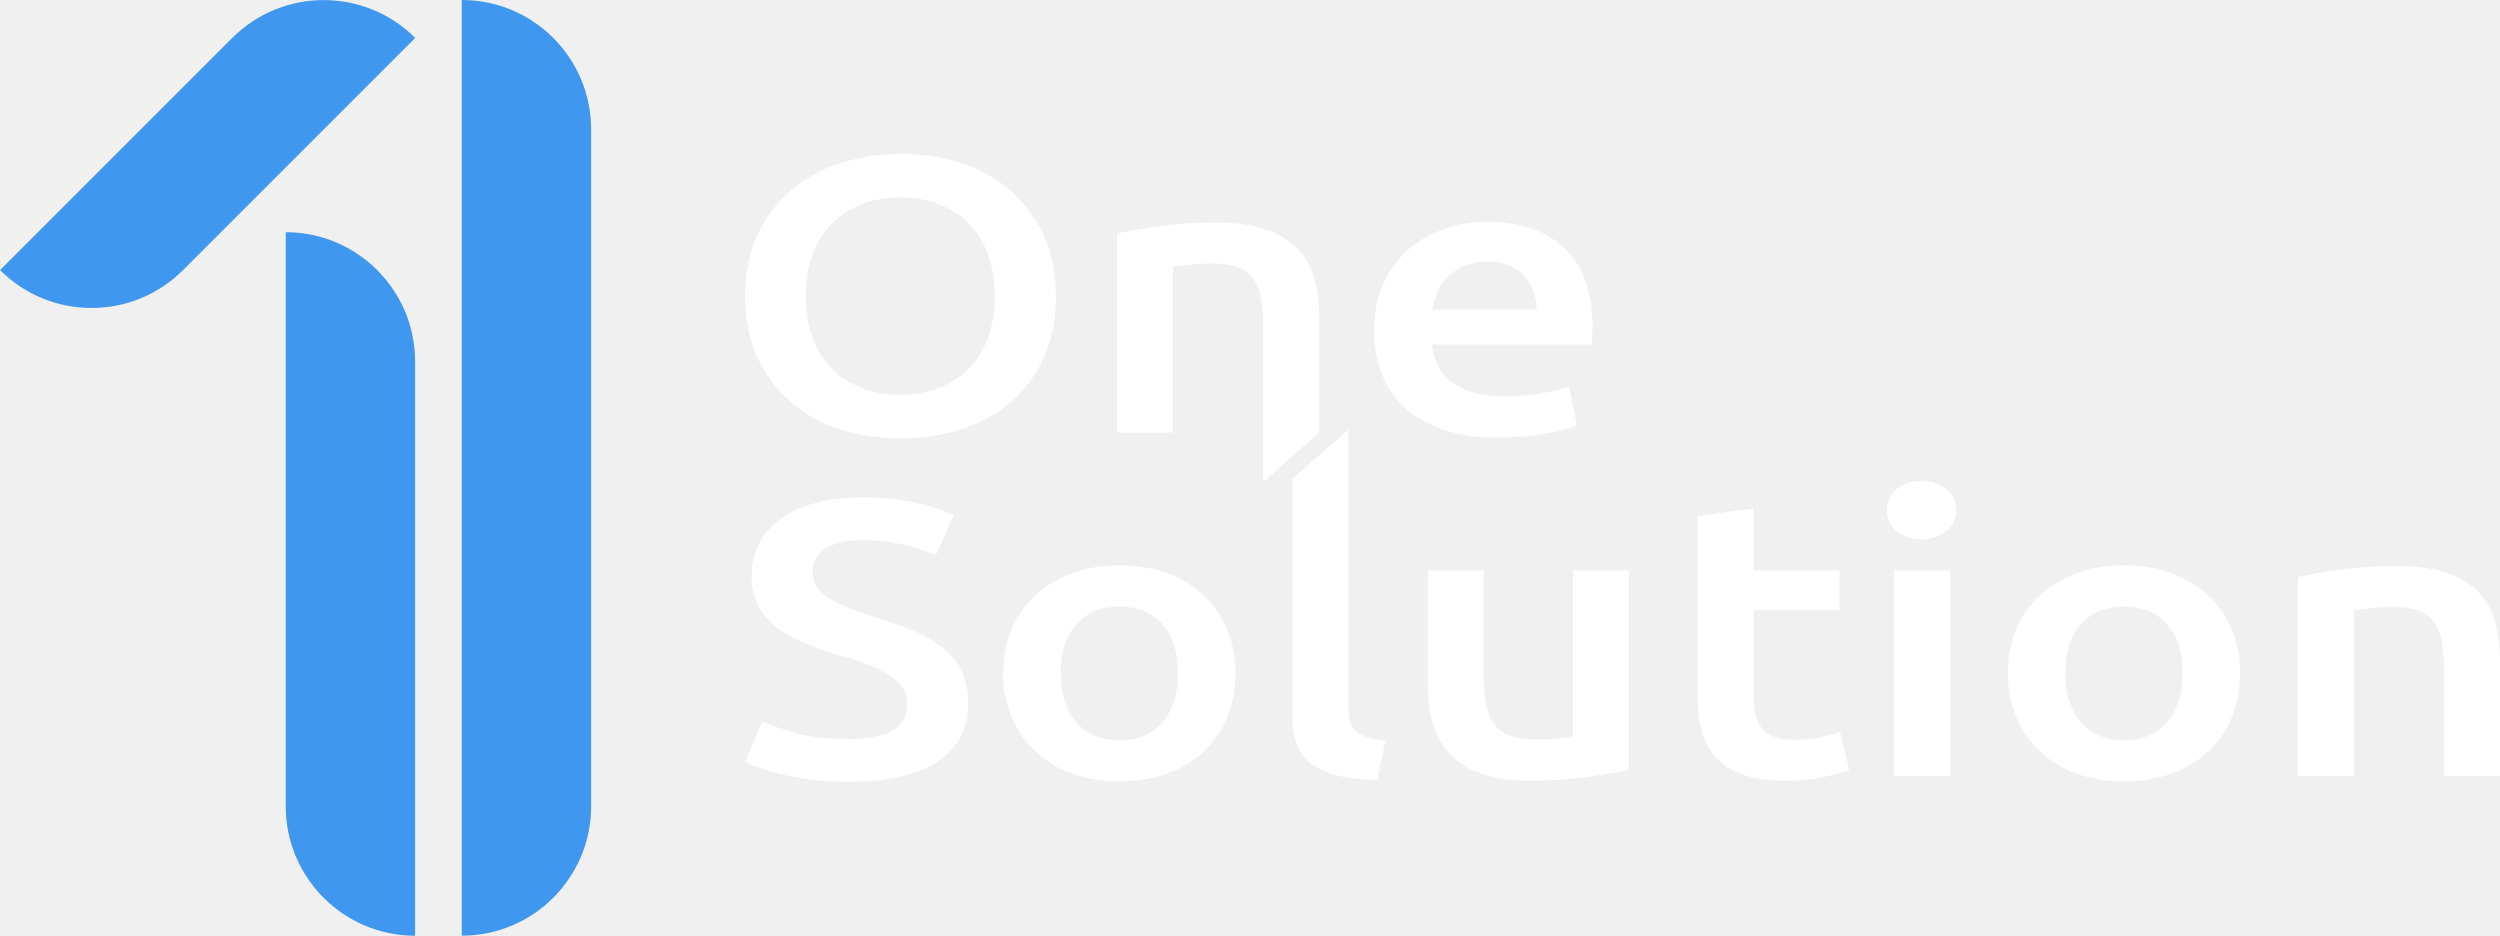
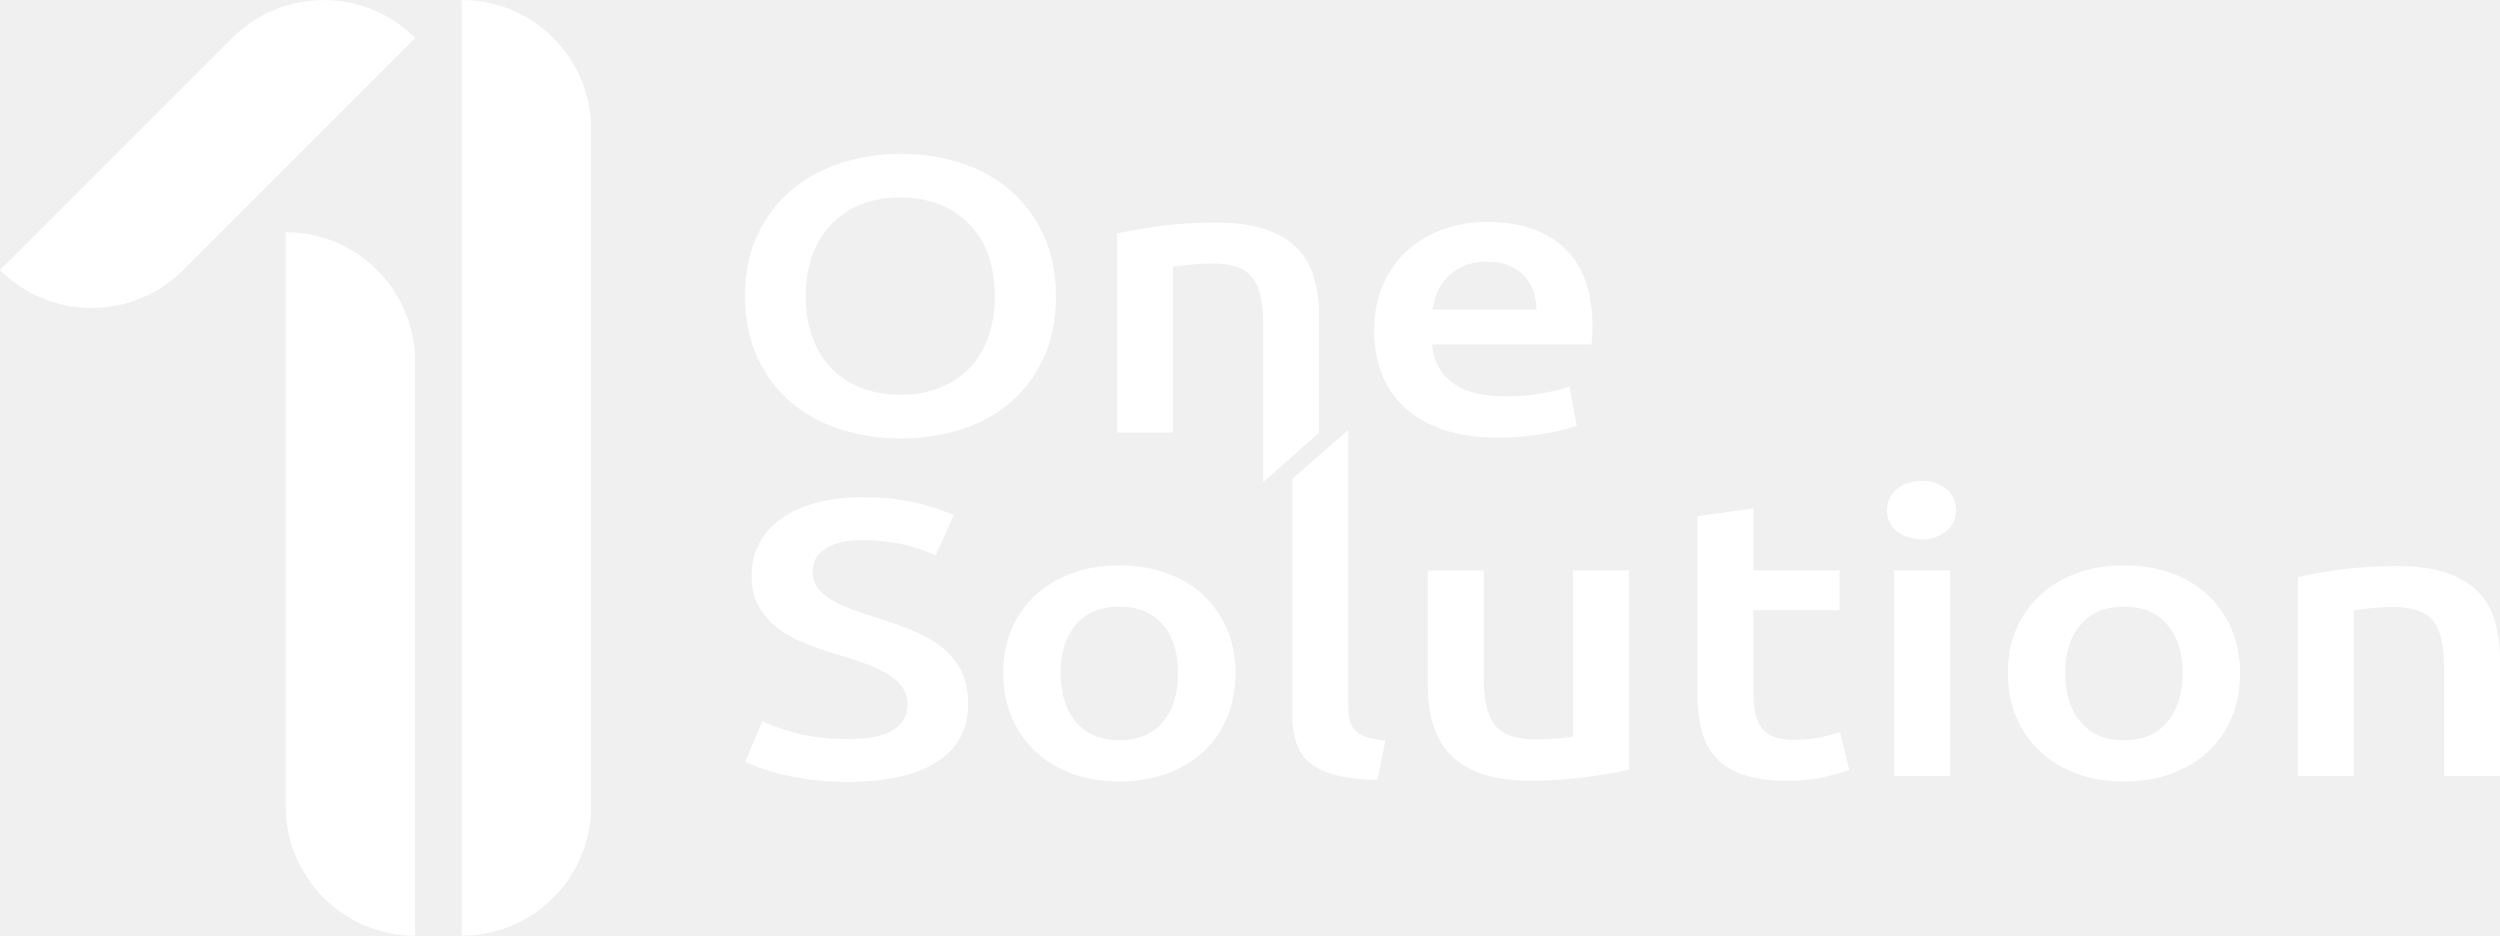
<svg xmlns="http://www.w3.org/2000/svg" id="Capa_2" data-name="Capa 2" viewBox="0 0 458.44 171.59">
  <defs>
-     <style>      .cls-1 {        fill: #3f97ef;      }      .cls-1, .cls-2 {        stroke-width: 0px;      }      .cls-2 {        fill: #ffffff;      }    </style>
+     <style>      .cls-1 {        fill: #ffffff;      }      .cls-1, .cls-2 {        stroke-width: 0px;      }      .cls-2 {        fill: #ffffff;      }    </style>
  </defs>
  <g id="Layer_1" data-name="Layer 1">
    <g>
      <g>
        <path class="cls-1" d="M84.68,0h0C97.77,0,108.4,10.63,108.4,23.72v124.14c0,13.09-10.63,23.72-23.72,23.72h0V0h0Z" />
        <path class="cls-1" d="M52.4,42.58h0c13.09,0,23.72,10.63,23.72,23.72v105.29h0c-13.09,0-23.72-10.63-23.72-23.72V42.58h0Z" />
        <path class="cls-1" d="M49.93-13.73h0v60.21c0,13.09-10.63,23.72-23.72,23.72h0V9.99c0-13.09,10.63-23.72,23.72-23.72Z" transform="translate(31.12 -18.64) rotate(45)" />
      </g>
      <g>
        <g>
          <path class="cls-2" d="M193.64,54.3c0,4.28-.75,8.05-2.25,11.32-1.5,3.27-3.54,5.99-6.11,8.18-2.57,2.19-5.58,3.83-9.03,4.94-3.45,1.1-7.12,1.66-11.03,1.66s-7.59-.55-11.07-1.66c-3.48-1.11-6.5-2.75-9.08-4.94-2.57-2.19-4.62-4.91-6.15-8.18-1.53-3.27-2.29-7.04-2.29-11.32s.76-8.04,2.29-11.28,3.6-5.97,6.23-8.18c2.63-2.21,5.67-3.87,9.12-4.97,3.45-1.1,7.1-1.66,10.94-1.66s7.49.55,10.94,1.66c3.45,1.11,6.46,2.76,9.03,4.97,2.57,2.21,4.62,4.94,6.15,8.18,1.53,3.24,2.29,7,2.29,11.28ZM147.75,54.3c0,2.74.39,5.23,1.19,7.46.79,2.23,1.94,4.13,3.43,5.69,1.5,1.56,3.32,2.77,5.47,3.64,2.15.87,4.58,1.3,7.29,1.3s5.06-.43,7.21-1.3c2.15-.87,3.97-2.08,5.47-3.64,1.5-1.56,2.64-3.46,3.43-5.69s1.19-4.72,1.19-7.46-.4-5.23-1.19-7.46c-.79-2.23-1.94-4.13-3.43-5.69-1.5-1.56-3.32-2.78-5.47-3.64-2.15-.87-4.55-1.3-7.21-1.3s-5.15.43-7.29,1.3c-2.15.86-3.97,2.09-5.47,3.68-1.5,1.58-2.64,3.48-3.43,5.69-.79,2.21-1.19,4.69-1.19,7.42Z" />
          <path class="cls-2" d="M204.83,42.84c1.98-.48,4.55-.94,7.72-1.37,3.17-.43,6.67-.65,10.52-.65,3.62,0,6.64.42,9.08,1.26,2.43.84,4.37,2.02,5.81,3.53,1.44,1.51,2.46,3.34,3.05,5.48.59,2.14.89,4.48.89,7.03v21.19l-10.26,9.12v-28.94c0-2.02-.16-3.74-.47-5.15-.31-1.42-.82-2.57-1.53-3.46-.71-.89-1.67-1.54-2.88-1.95-1.22-.41-2.7-.61-4.45-.61-1.3,0-2.66.07-4.07.22-1.41.14-2.46.26-3.14.36v30.42h-10.26v-36.47Z" />
          <path class="cls-2" d="M251.99,60.64c0-3.32.58-6.22,1.74-8.72,1.16-2.5,2.7-4.58,4.62-6.23,1.92-1.66,4.13-2.91,6.62-3.75,2.49-.84,5.03-1.26,7.63-1.26,6.11,0,10.87,1.61,14.29,4.83,3.42,3.22,5.13,8.03,5.13,14.42,0,.48-.01,1.02-.04,1.62-.03.6-.07,1.14-.13,1.62h-29.26c.28,3.03,1.54,5.37,3.77,7.03,2.23,1.66,5.47,2.49,9.71,2.49,2.49,0,4.76-.19,6.83-.58,2.06-.38,3.69-.79,4.88-1.22l1.36,7.13c-.57.24-1.34.49-2.33.76-.99.26-2.12.5-3.39.72-1.27.22-2.64.4-4.11.54-1.47.14-2.97.22-4.5.22-3.9,0-7.29-.49-10.18-1.48-2.88-.98-5.26-2.35-7.12-4.11-1.87-1.75-3.25-3.82-4.16-6.2-.91-2.38-1.36-4.98-1.36-7.82ZM281.76,56.75c0-1.2-.2-2.34-.59-3.42-.4-1.08-.98-2.02-1.74-2.81-.76-.79-1.7-1.42-2.8-1.87-1.1-.46-2.42-.68-3.94-.68s-2.97.25-4.16.76c-1.19.5-2.19,1.17-3.01,1.98-.82.82-1.46,1.75-1.91,2.81-.45,1.06-.76,2.14-.93,3.24h19.08Z" />
        </g>
        <g>
          <path class="cls-2" d="M155.38,135.53c3.84,0,6.64-.55,8.4-1.66,1.75-1.11,2.63-2.67,2.63-4.69,0-1.2-.3-2.23-.89-3.1-.59-.87-1.44-1.65-2.54-2.34-1.1-.7-2.45-1.34-4.03-1.95-1.58-.6-3.39-1.19-5.43-1.77-2.04-.62-4-1.31-5.9-2.05s-3.56-1.67-5-2.78c-1.44-1.1-2.6-2.43-3.48-3.96-.88-1.54-1.31-3.39-1.31-5.55,0-4.52,1.84-8.06,5.51-10.63,3.67-2.57,8.68-3.86,15.01-3.86,3.68,0,6.94.35,9.8,1.04,2.85.7,5.1,1.45,6.74,2.27l-3.31,7.35c-1.92-.91-4.03-1.61-6.32-2.09s-4.65-.72-7.08-.72c-2.88,0-5.13.5-6.74,1.51-1.61,1.01-2.42,2.43-2.42,4.25,0,1.11.27,2.05.81,2.85.54.79,1.3,1.5,2.29,2.13.99.62,2.15,1.2,3.48,1.73,1.33.53,2.78,1.03,4.37,1.51,2.77.87,5.24,1.74,7.42,2.63,2.18.89,4.01,1.95,5.51,3.17,1.5,1.23,2.64,2.67,3.44,4.33.79,1.66,1.19,3.66,1.19,6.02,0,4.52-1.88,8.01-5.64,10.49-3.76,2.48-9.26,3.71-16.5,3.71-2.43,0-4.65-.13-6.66-.4-2.01-.26-3.79-.59-5.34-.97-1.56-.38-2.9-.78-4.03-1.19-1.13-.41-2.04-.78-2.71-1.12l3.14-7.42c1.53.72,3.59,1.44,6.19,2.16,2.6.72,5.74,1.08,9.41,1.08Z" />
          <path class="cls-2" d="M226.55,123.42c0,2.98-.51,5.69-1.53,8.14-1.02,2.45-2.46,4.54-4.33,6.27s-4.11,3.08-6.74,4.04c-2.63.96-5.53,1.44-8.69,1.44s-6.05-.48-8.65-1.44c-2.6-.96-4.83-2.31-6.7-4.04s-3.32-3.82-4.37-6.27c-1.05-2.45-1.57-5.17-1.57-8.14s.52-5.68,1.57-8.11c1.05-2.43,2.52-4.5,4.41-6.23,1.89-1.73,4.14-3.06,6.74-4,2.6-.94,5.46-1.41,8.57-1.41s5.98.47,8.61,1.41c2.63.94,4.88,2.27,6.74,4,1.87,1.73,3.32,3.81,4.37,6.23,1.05,2.43,1.57,5.13,1.57,8.11ZM216.03,123.42c0-3.75-.95-6.71-2.84-8.9-1.89-2.19-4.54-3.28-7.93-3.28s-6.04,1.09-7.93,3.28c-1.9,2.19-2.84,5.15-2.84,8.9s.95,6.8,2.84,9.01c1.89,2.21,4.54,3.32,7.93,3.32s6.04-1.11,7.93-3.32,2.84-5.21,2.84-9.01Z" />
          <path class="cls-2" d="M252.58,143.02c-3.05-.05-5.58-.34-7.59-.87-2.01-.53-3.6-1.28-4.79-2.27-1.19-.98-2.02-2.21-2.5-3.68-.48-1.46-.72-3.13-.72-5.01v-43.39l10.26-8.97v50.7c0,1.06.1,1.95.3,2.67s.55,1.33,1.06,1.84c.51.5,1.2.89,2.08,1.15.88.26,1.99.47,3.35.61l-1.44,7.21Z" />
          <path class="cls-2" d="M298.72,141.15c-1.98.43-4.55.88-7.72,1.33-3.17.46-6.65.68-10.43.68-3.56,0-6.55-.43-8.95-1.3s-4.33-2.07-5.77-3.6c-1.44-1.54-2.47-3.38-3.1-5.51-.62-2.14-.93-4.48-.93-7.03v-21.12h10.26v19.75c0,4.04.69,6.92,2.08,8.65,1.38,1.73,3.8,2.59,7.25,2.59,1.24,0,2.56-.05,3.94-.14,1.38-.1,2.42-.22,3.1-.36v-30.49h10.26v36.54Z" />
          <path class="cls-2" d="M311.28,94.66l10.26-1.44v11.39h15.78v7.28h-15.78v15.35c0,3.03.56,5.19,1.7,6.49,1.13,1.3,3.05,1.95,5.77,1.95,1.87,0,3.52-.17,4.96-.5,1.44-.33,2.59-.65,3.44-.94l1.7,6.92c-1.19.43-2.74.88-4.67,1.33-1.92.46-4.19.68-6.79.68-3.17,0-5.81-.36-7.93-1.08-2.12-.72-3.8-1.77-5.05-3.14-1.24-1.37-2.12-3.03-2.63-4.97-.51-1.95-.76-4.17-.76-6.67v-32.65Z" />
          <path class="cls-2" d="M358.69,93.58c0,1.63-.62,2.93-1.87,3.89-1.24.96-2.71,1.44-4.41,1.44s-3.25-.48-4.5-1.44c-1.25-.96-1.87-2.26-1.87-3.89s.62-3,1.87-3.96c1.24-.96,2.74-1.44,4.5-1.44s3.17.48,4.41,1.44c1.24.96,1.87,2.28,1.87,3.96ZM357.59,142.3h-10.26v-37.7h10.26v37.7Z" />
          <path class="cls-2" d="M410.77,123.42c0,2.98-.51,5.69-1.53,8.14-1.02,2.45-2.46,4.54-4.33,6.27s-4.11,3.08-6.74,4.04c-2.63.96-5.53,1.44-8.69,1.44s-6.05-.48-8.65-1.44c-2.6-.96-4.83-2.31-6.7-4.04s-3.32-3.82-4.37-6.27c-1.05-2.45-1.57-5.17-1.57-8.14s.52-5.68,1.57-8.11c1.05-2.43,2.52-4.5,4.41-6.23,1.89-1.73,4.14-3.06,6.74-4,2.6-.94,5.46-1.41,8.57-1.41s5.98.47,8.61,1.41c2.63.94,4.88,2.27,6.74,4,1.87,1.73,3.32,3.81,4.37,6.23,1.05,2.43,1.57,5.13,1.57,8.11ZM400.25,123.42c0-3.75-.95-6.71-2.84-8.9-1.89-2.19-4.54-3.28-7.93-3.28s-6.04,1.09-7.93,3.28c-1.9,2.19-2.84,5.15-2.84,8.9s.95,6.8,2.84,9.01c1.89,2.21,4.54,3.32,7.93,3.32s6.04-1.11,7.93-3.32,2.84-5.21,2.84-9.01Z" />
          <path class="cls-2" d="M421.37,105.83c1.98-.48,4.55-.94,7.72-1.37,3.17-.43,6.67-.65,10.52-.65,3.62,0,6.64.42,9.08,1.26,2.43.84,4.37,2.02,5.81,3.53,1.44,1.51,2.46,3.34,3.05,5.48.59,2.14.89,4.48.89,7.03v21.19h-10.26v-19.82c0-2.02-.16-3.74-.47-5.15-.31-1.42-.82-2.57-1.53-3.46-.71-.89-1.67-1.54-2.88-1.95-1.22-.41-2.7-.61-4.45-.61-1.3,0-2.66.07-4.07.22-1.41.14-2.46.26-3.14.36v30.42h-10.26v-36.47Z" />
        </g>
      </g>
    </g>
  </g>
</svg>
